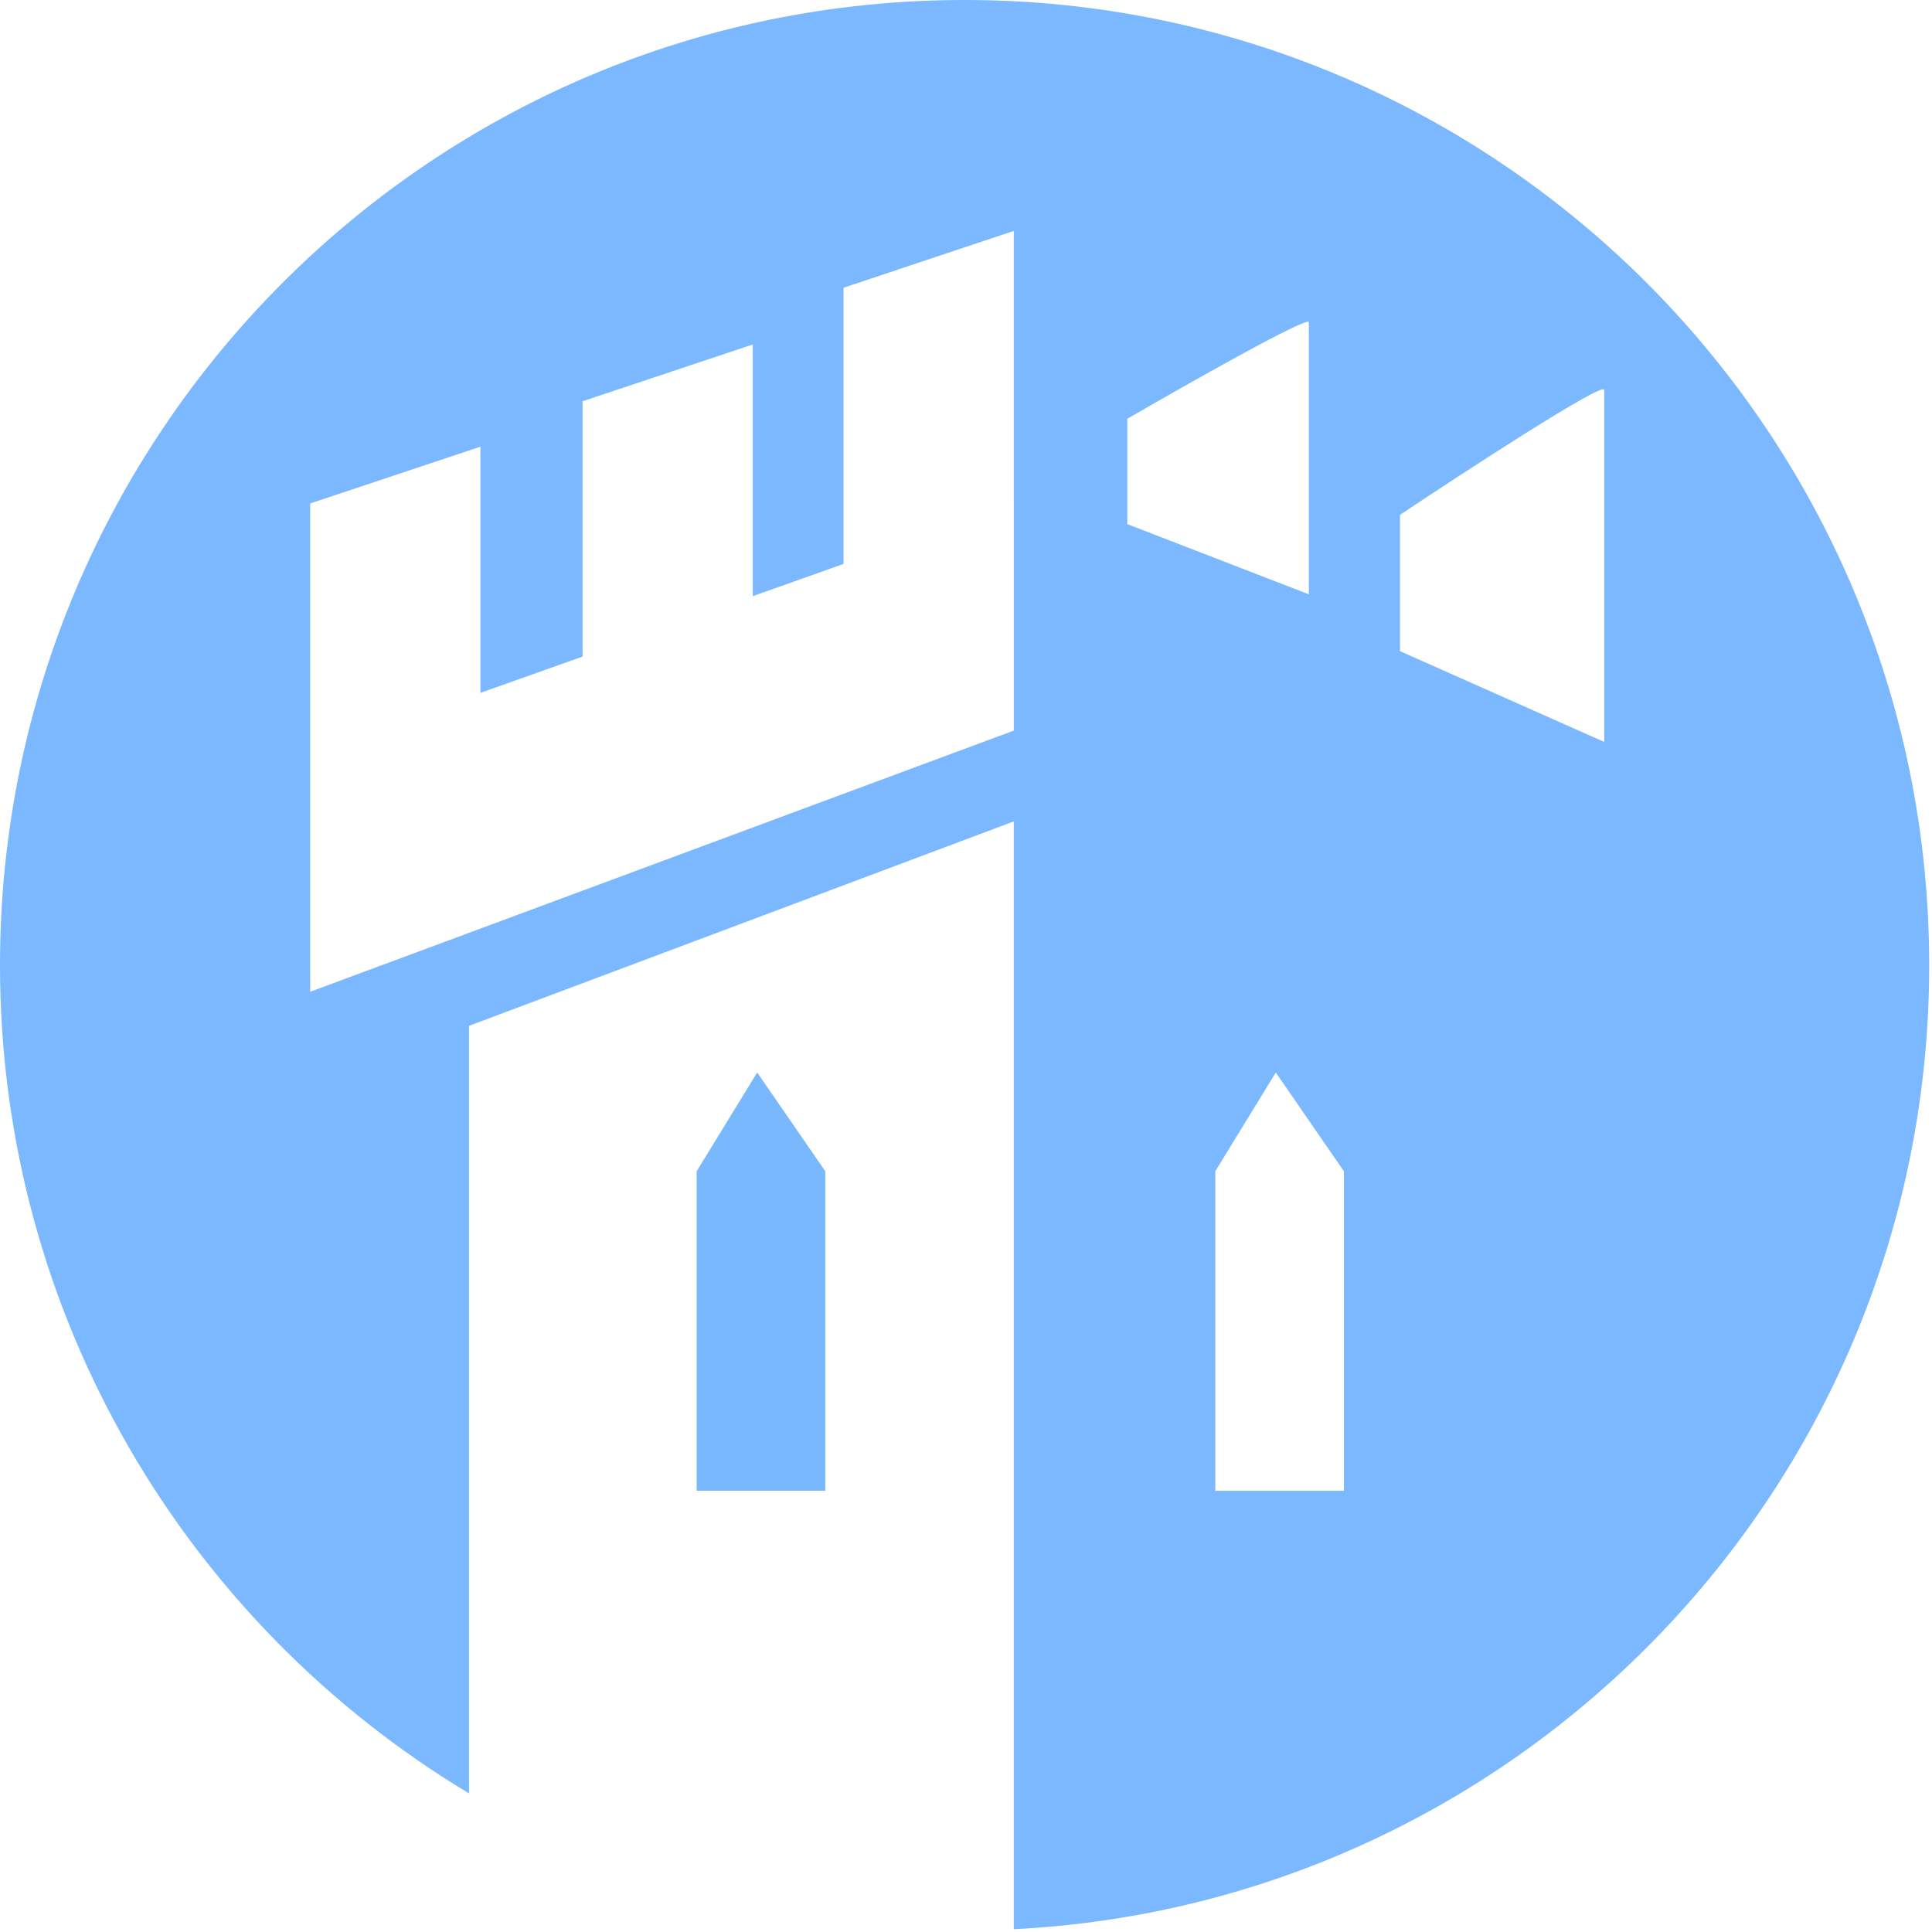
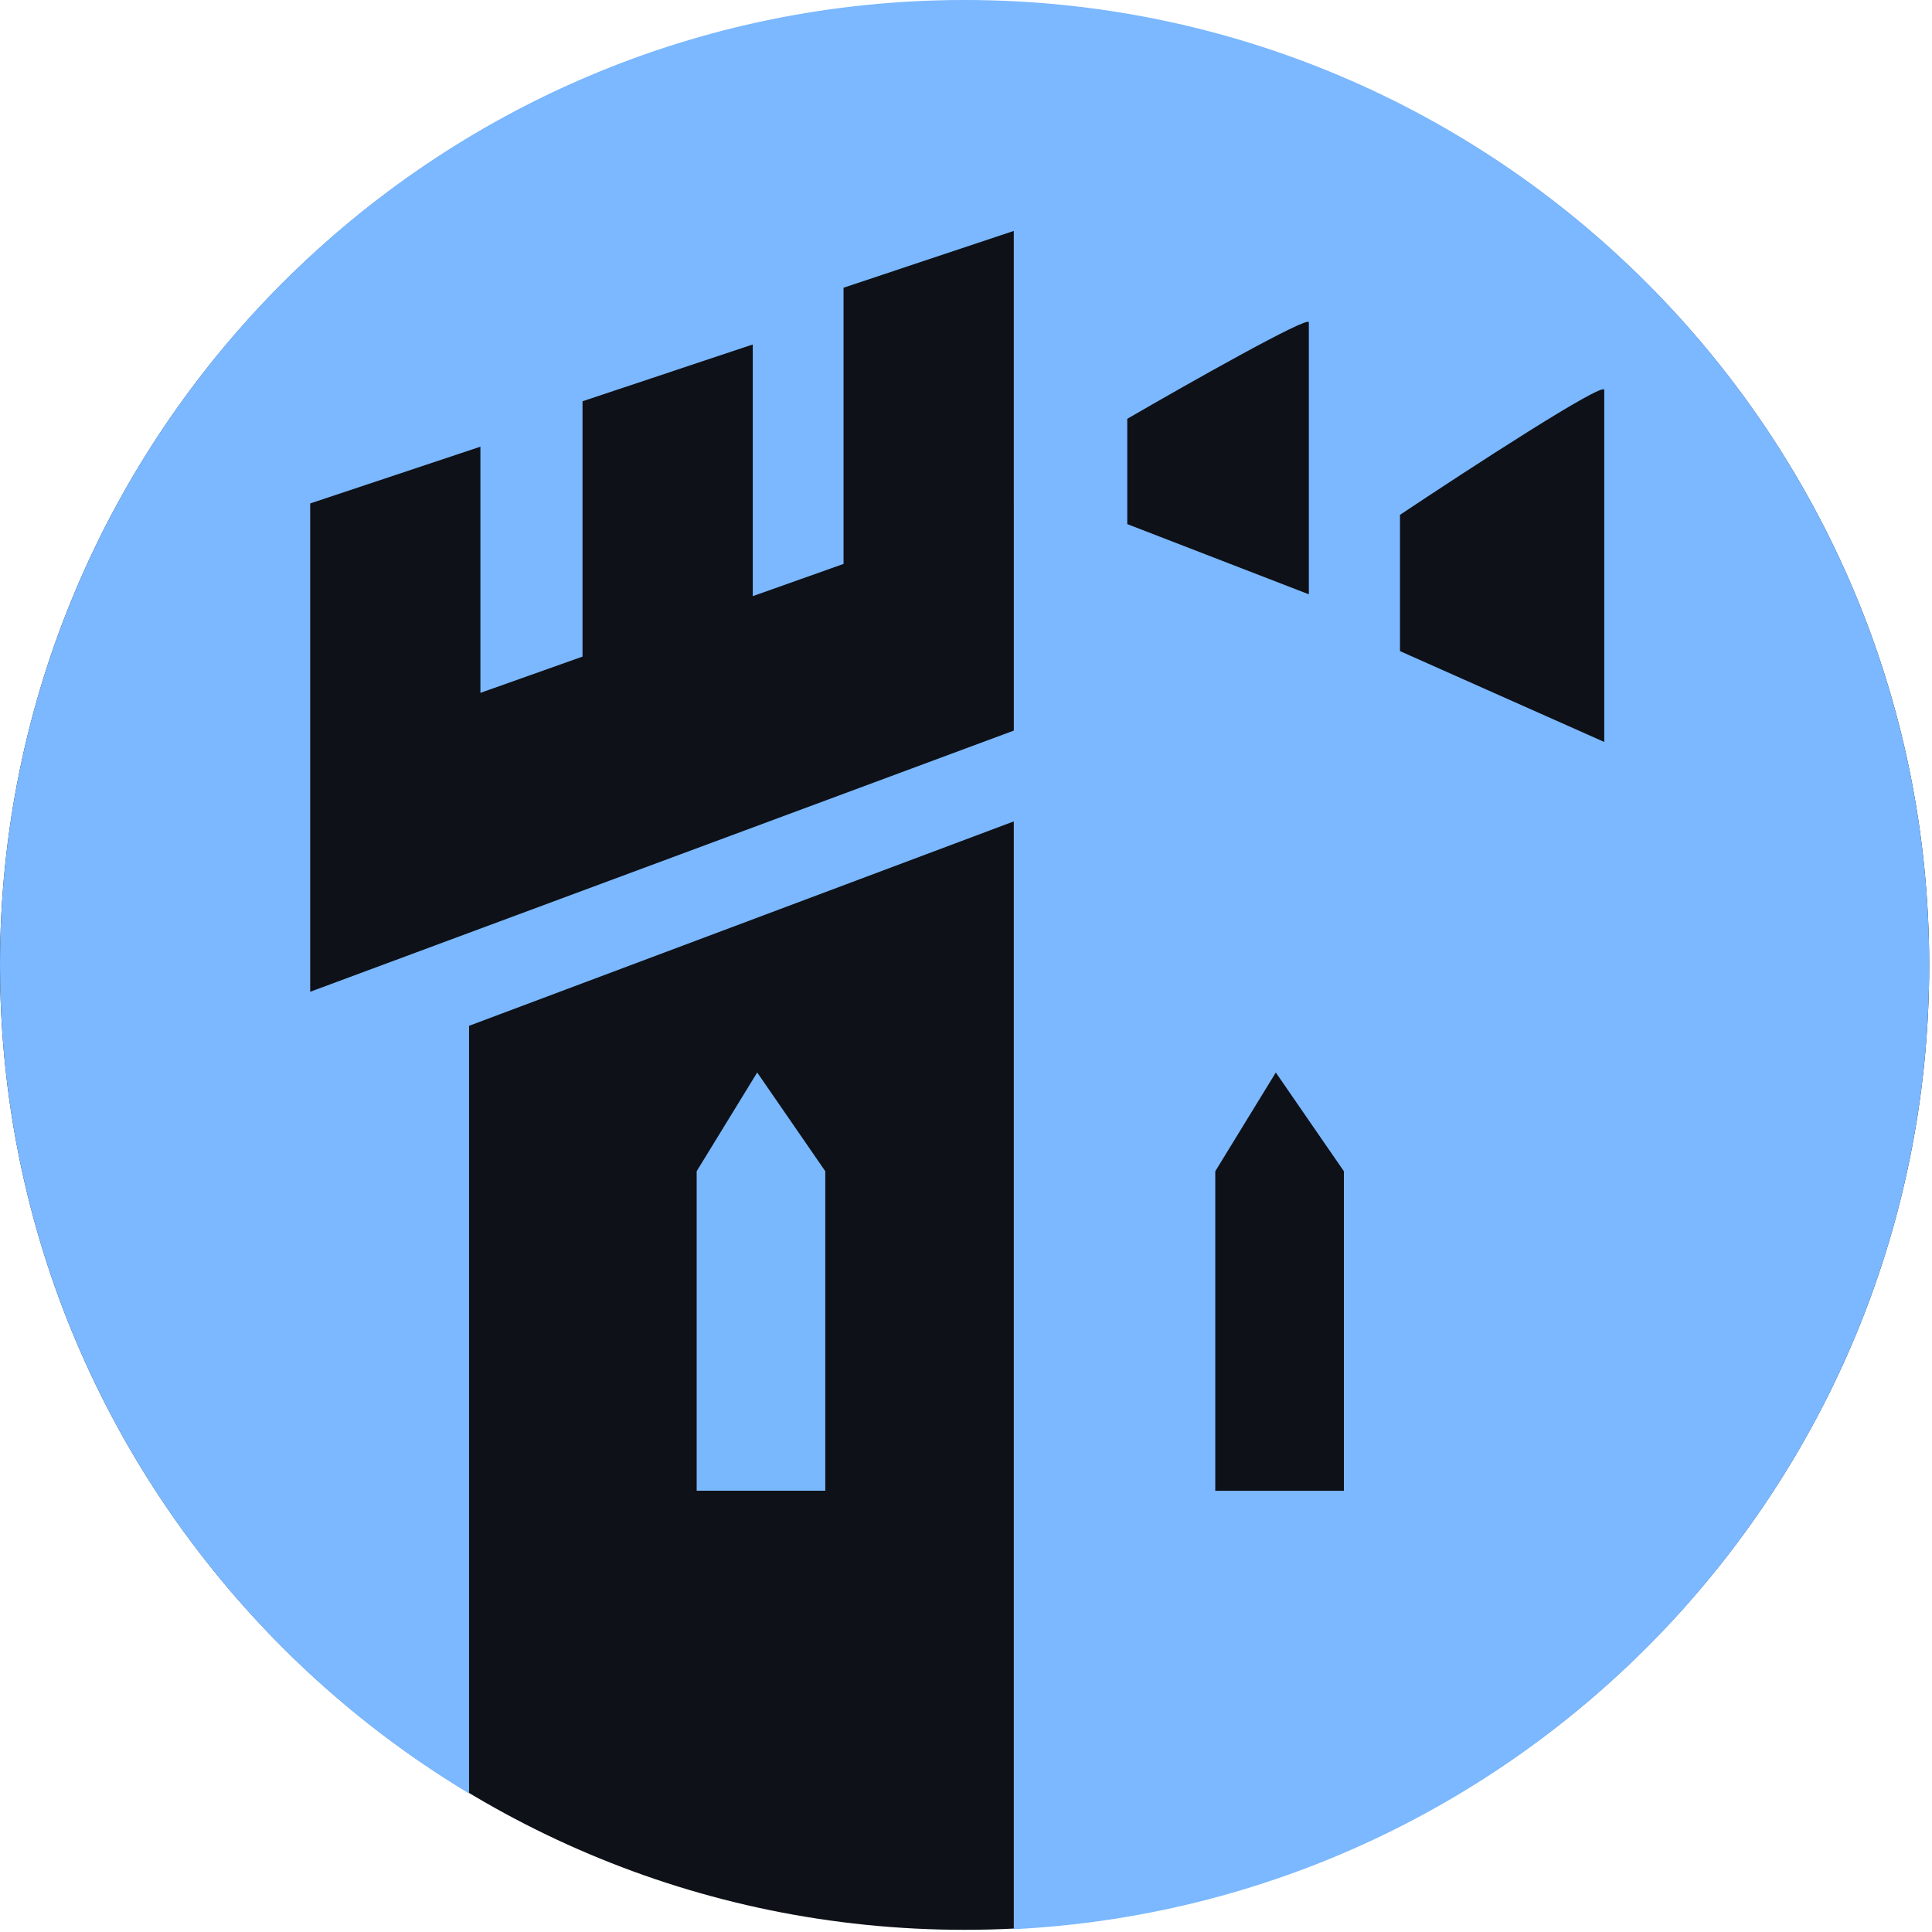
<svg xmlns="http://www.w3.org/2000/svg" width="440" height="440" viewBox="0 0 440 440" fill="none">
+   <circle cx="219.682" cy="219.822" r="219.682" fill="#0e1117" />
  <path d="M219.682 0C341.009 0 439.363 98.495 439.363 219.822C439.363 337.393 347.005 433.523 230.883 439.363V187.07L106.824 233.622V408.439C42.828 370.003 5.44321e-06 299.884 0 219.822C0 98.495 98.355 0 219.682 0ZM276.771 266.746V339.517H306.062V266.746L290.556 244.258L276.771 266.746ZM192.113 65.524V128.43L171.437 135.771V78.453L132.668 91.384V149.536L109.411 157.794V101.727L70.643 114.657V225.869L230.885 166.388V114.664L230.882 114.665V52.594L192.113 65.524ZM365.359 88.804C365.355 86.738 334.344 106.908 318.838 117.252V148.287L365.359 168.977V88.804ZM298.081 73.395C298.081 71.797 270.513 87.386 256.729 95.38V119.362L298.081 135.351V73.395Z" fill="#7BB8FF" />
  <path d="M158.662 266.738L172.446 244.25L187.953 266.738V339.508H158.662V266.738Z" fill="#7AB8FE" />
</svg>
